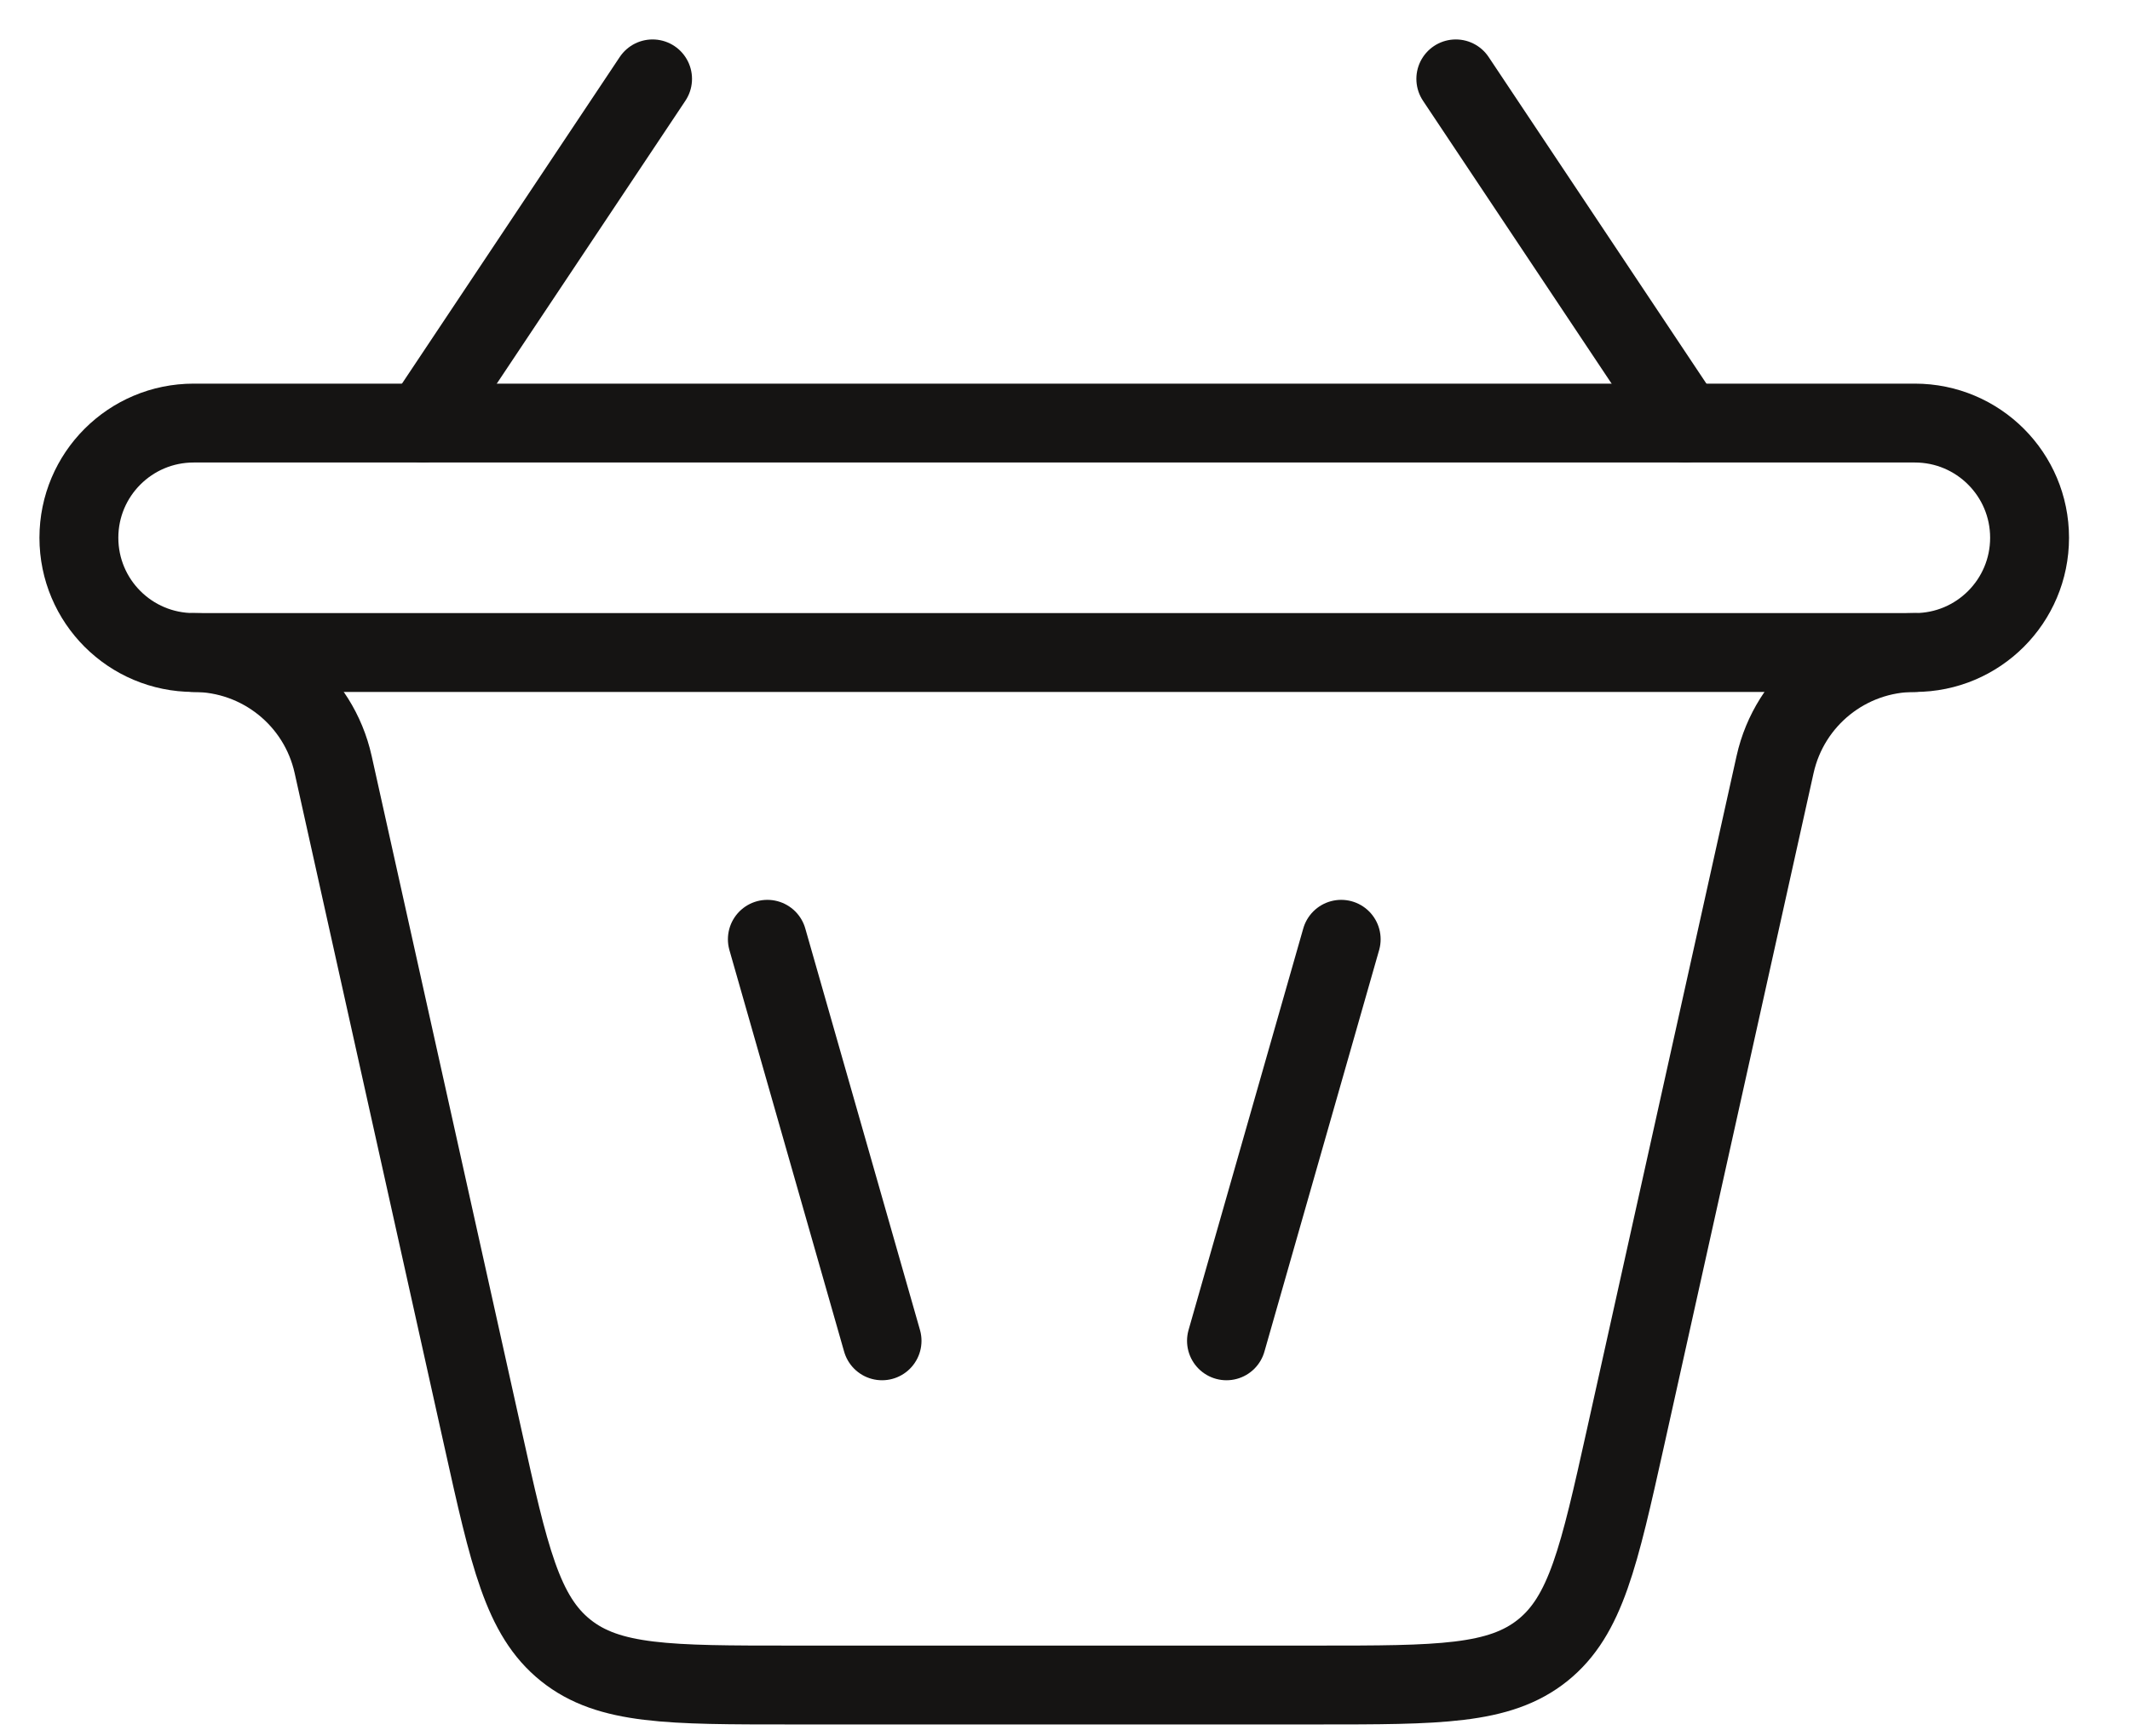
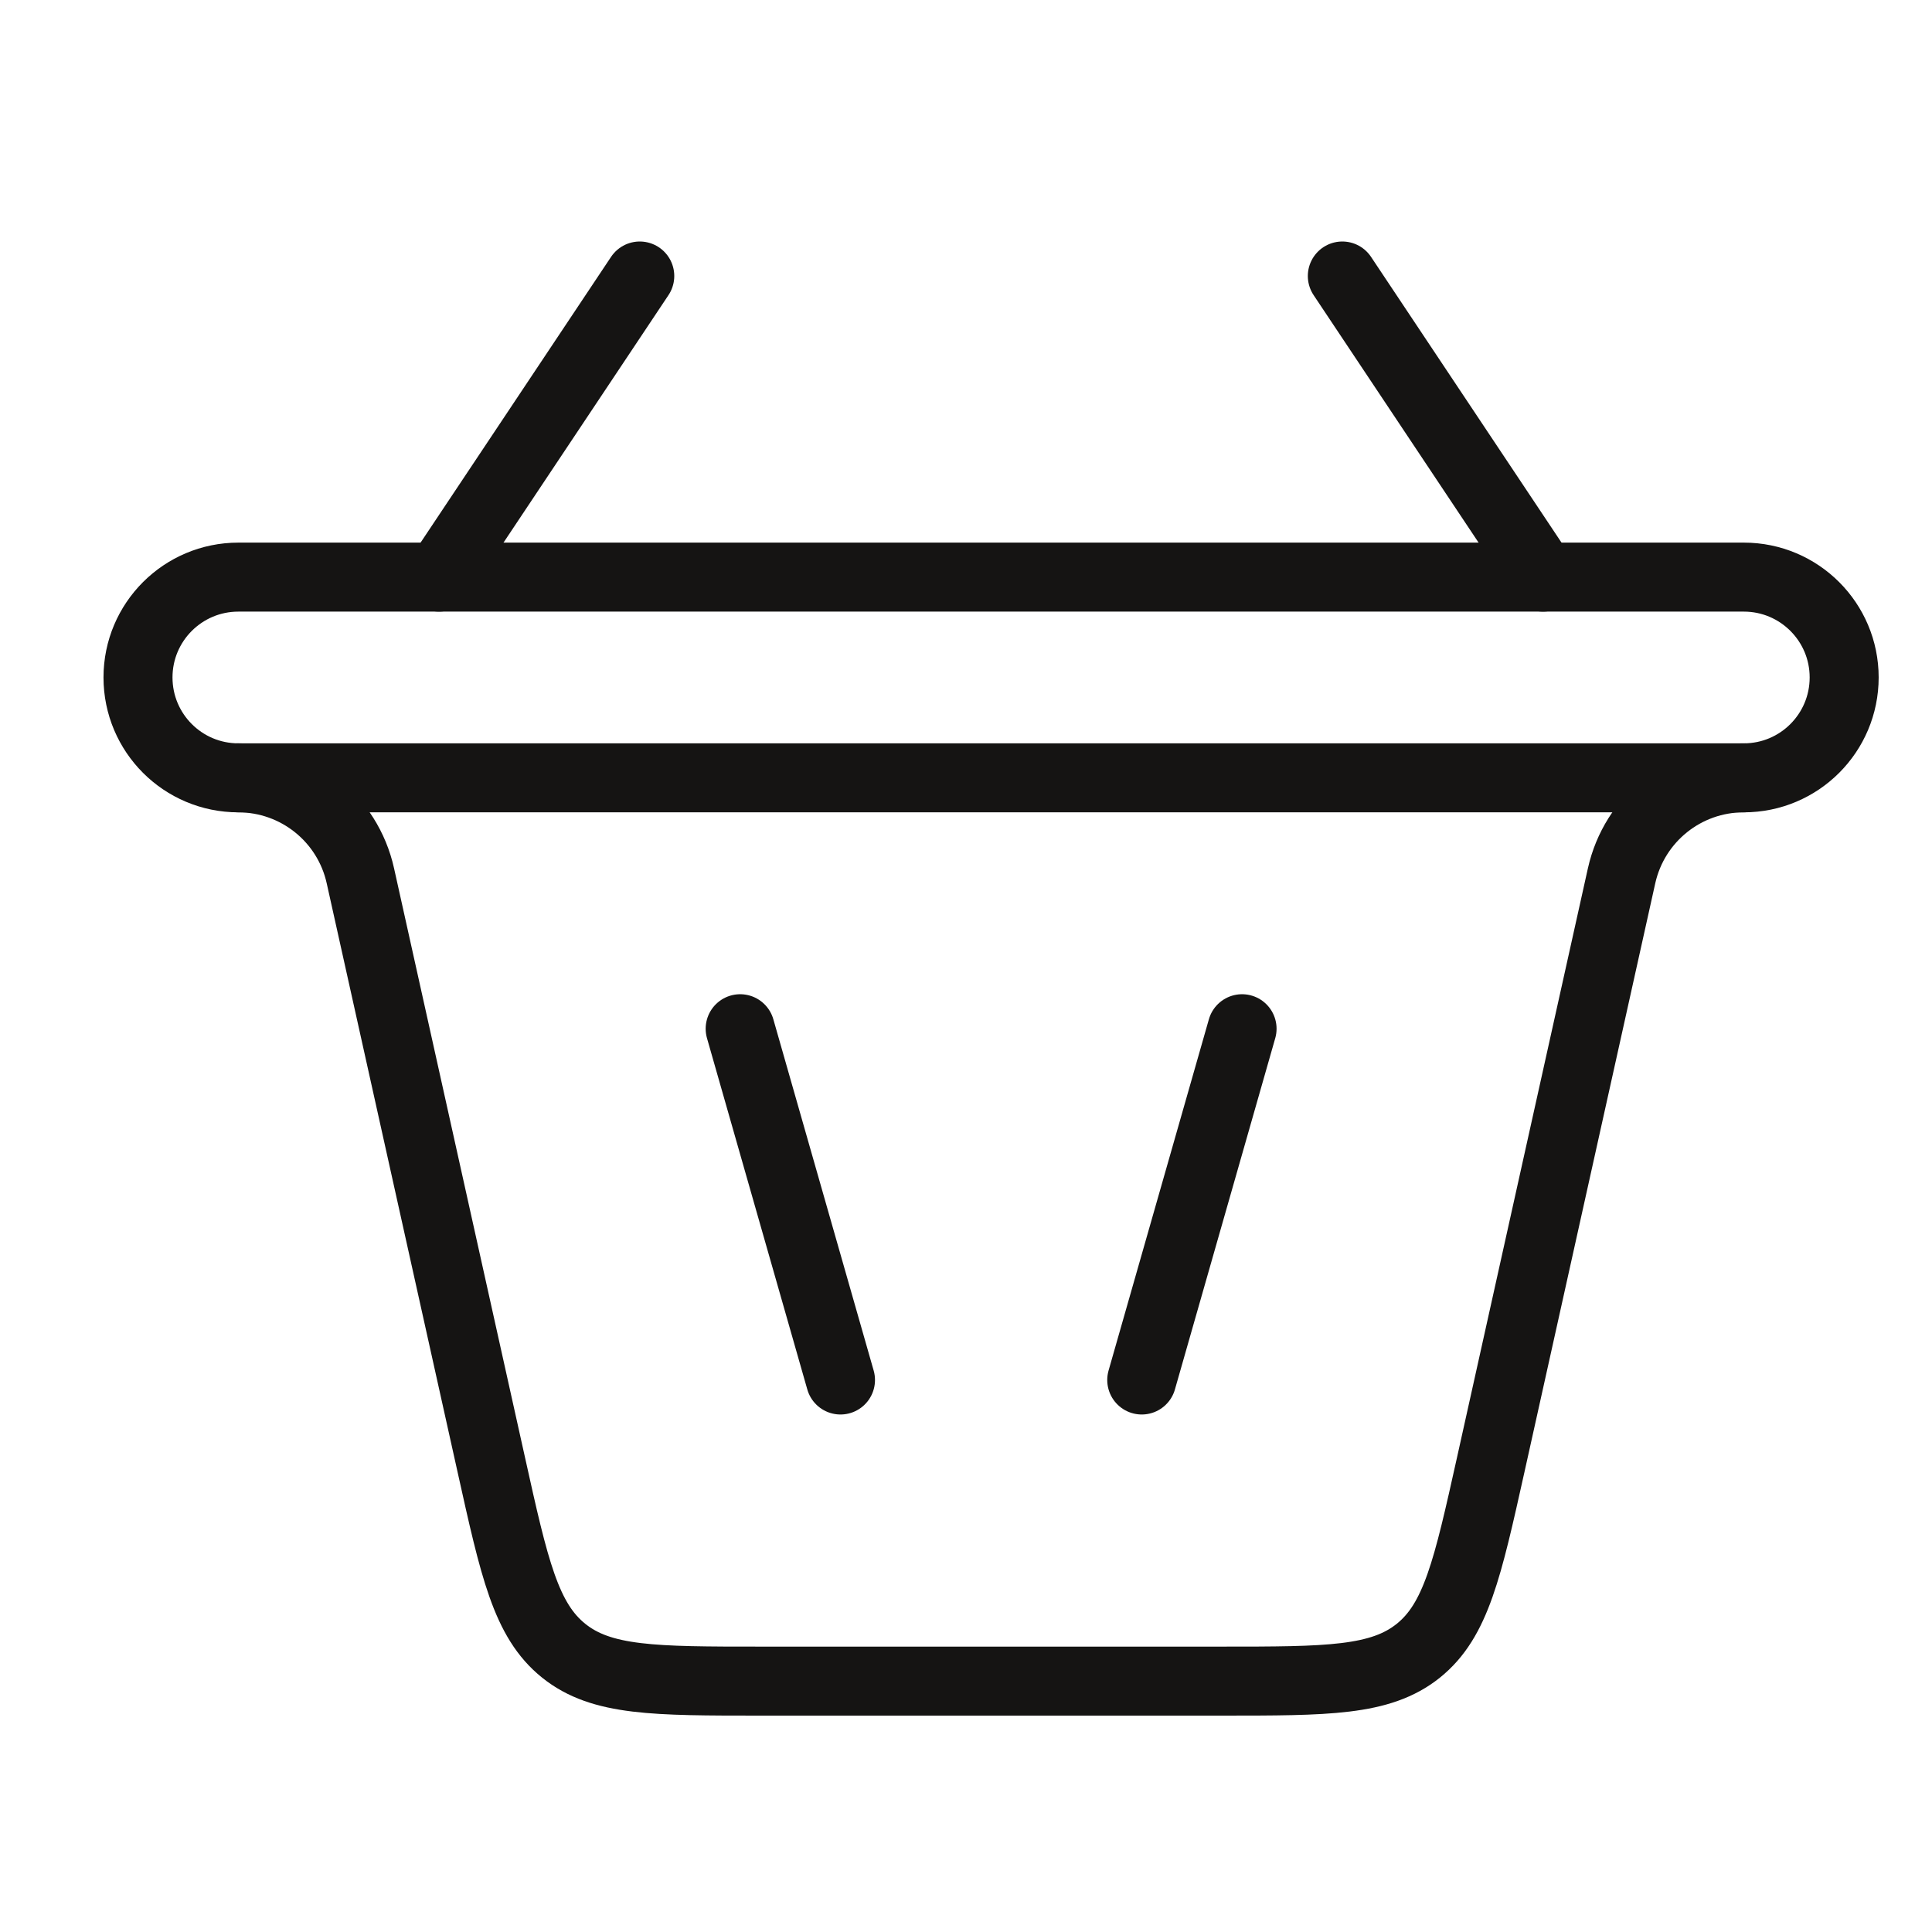
- <svg xmlns="http://www.w3.org/2000/svg" width="27" height="22" viewBox="0 0 27 22" fill="none">
-   <path d="M11.181 17L9.727 11.909" stroke="#151413" stroke-linecap="round" />
-   <path d="M8.272 1L5.363 5.364M18.454 1L21.363 5.364" stroke="#151413" stroke-linecap="round" />
-   <path d="M15.547 17L17.001 11.909" stroke="#151413" stroke-linecap="round" />
-   <path d="M2.453 8.273V8.273C3.303 8.273 4.039 8.863 4.223 9.693L6.121 18.232C6.454 19.733 6.621 20.484 7.17 20.924C7.718 21.364 8.487 21.364 10.025 21.364H16.699C18.237 21.364 19.006 21.364 19.555 20.924C20.103 20.484 20.27 19.733 20.604 18.232L22.501 9.693C22.686 8.863 23.421 8.273 24.271 8.273V8.273" stroke="#151413" stroke-linecap="round" />
-   <path d="M24.273 8.273H2.455C1.651 8.273 1 7.622 1 6.818C1 6.015 1.651 5.364 2.455 5.364H24.273C25.076 5.364 25.727 6.015 25.727 6.818C25.727 7.622 25.076 8.273 24.273 8.273Z" stroke="#151413" stroke-linecap="round" />
+ <svg xmlns="http://www.w3.org/2000/svg" width="28" height="28" viewBox="0 0 28 28" fill="none">
+   <path d="M12.181 20L10.727 14.909" stroke="#151413" stroke-linecap="round" />
+   <path d="M9.272 4L6.363 8.364M19.454 4L22.363 8.364" stroke="#151413" stroke-linecap="round" />
+   <path d="M16.547 20L18.001 14.909" stroke="#151413" stroke-linecap="round" />
+   <path d="M3.453 11.273V11.273C4.303 11.273 5.039 11.863 5.223 12.693L7.121 21.232C7.454 22.733 7.621 23.484 8.17 23.924C8.718 24.364 9.487 24.364 11.025 24.364H17.699C19.237 24.364 20.006 24.364 20.555 23.924C21.103 23.484 21.27 22.733 21.604 21.232L23.501 12.693C23.686 11.863 24.421 11.273 25.271 11.273V11.273" stroke="#151413" stroke-linecap="round" />
+   <path d="M25.273 11.273H3.455C2.651 11.273 2 10.622 2 9.818C2 9.015 2.651 8.364 3.455 8.364H25.273C26.076 8.364 26.727 9.015 26.727 9.818C26.727 10.622 26.076 11.273 25.273 11.273Z" stroke="#151413" stroke-linecap="round" />
</svg>
